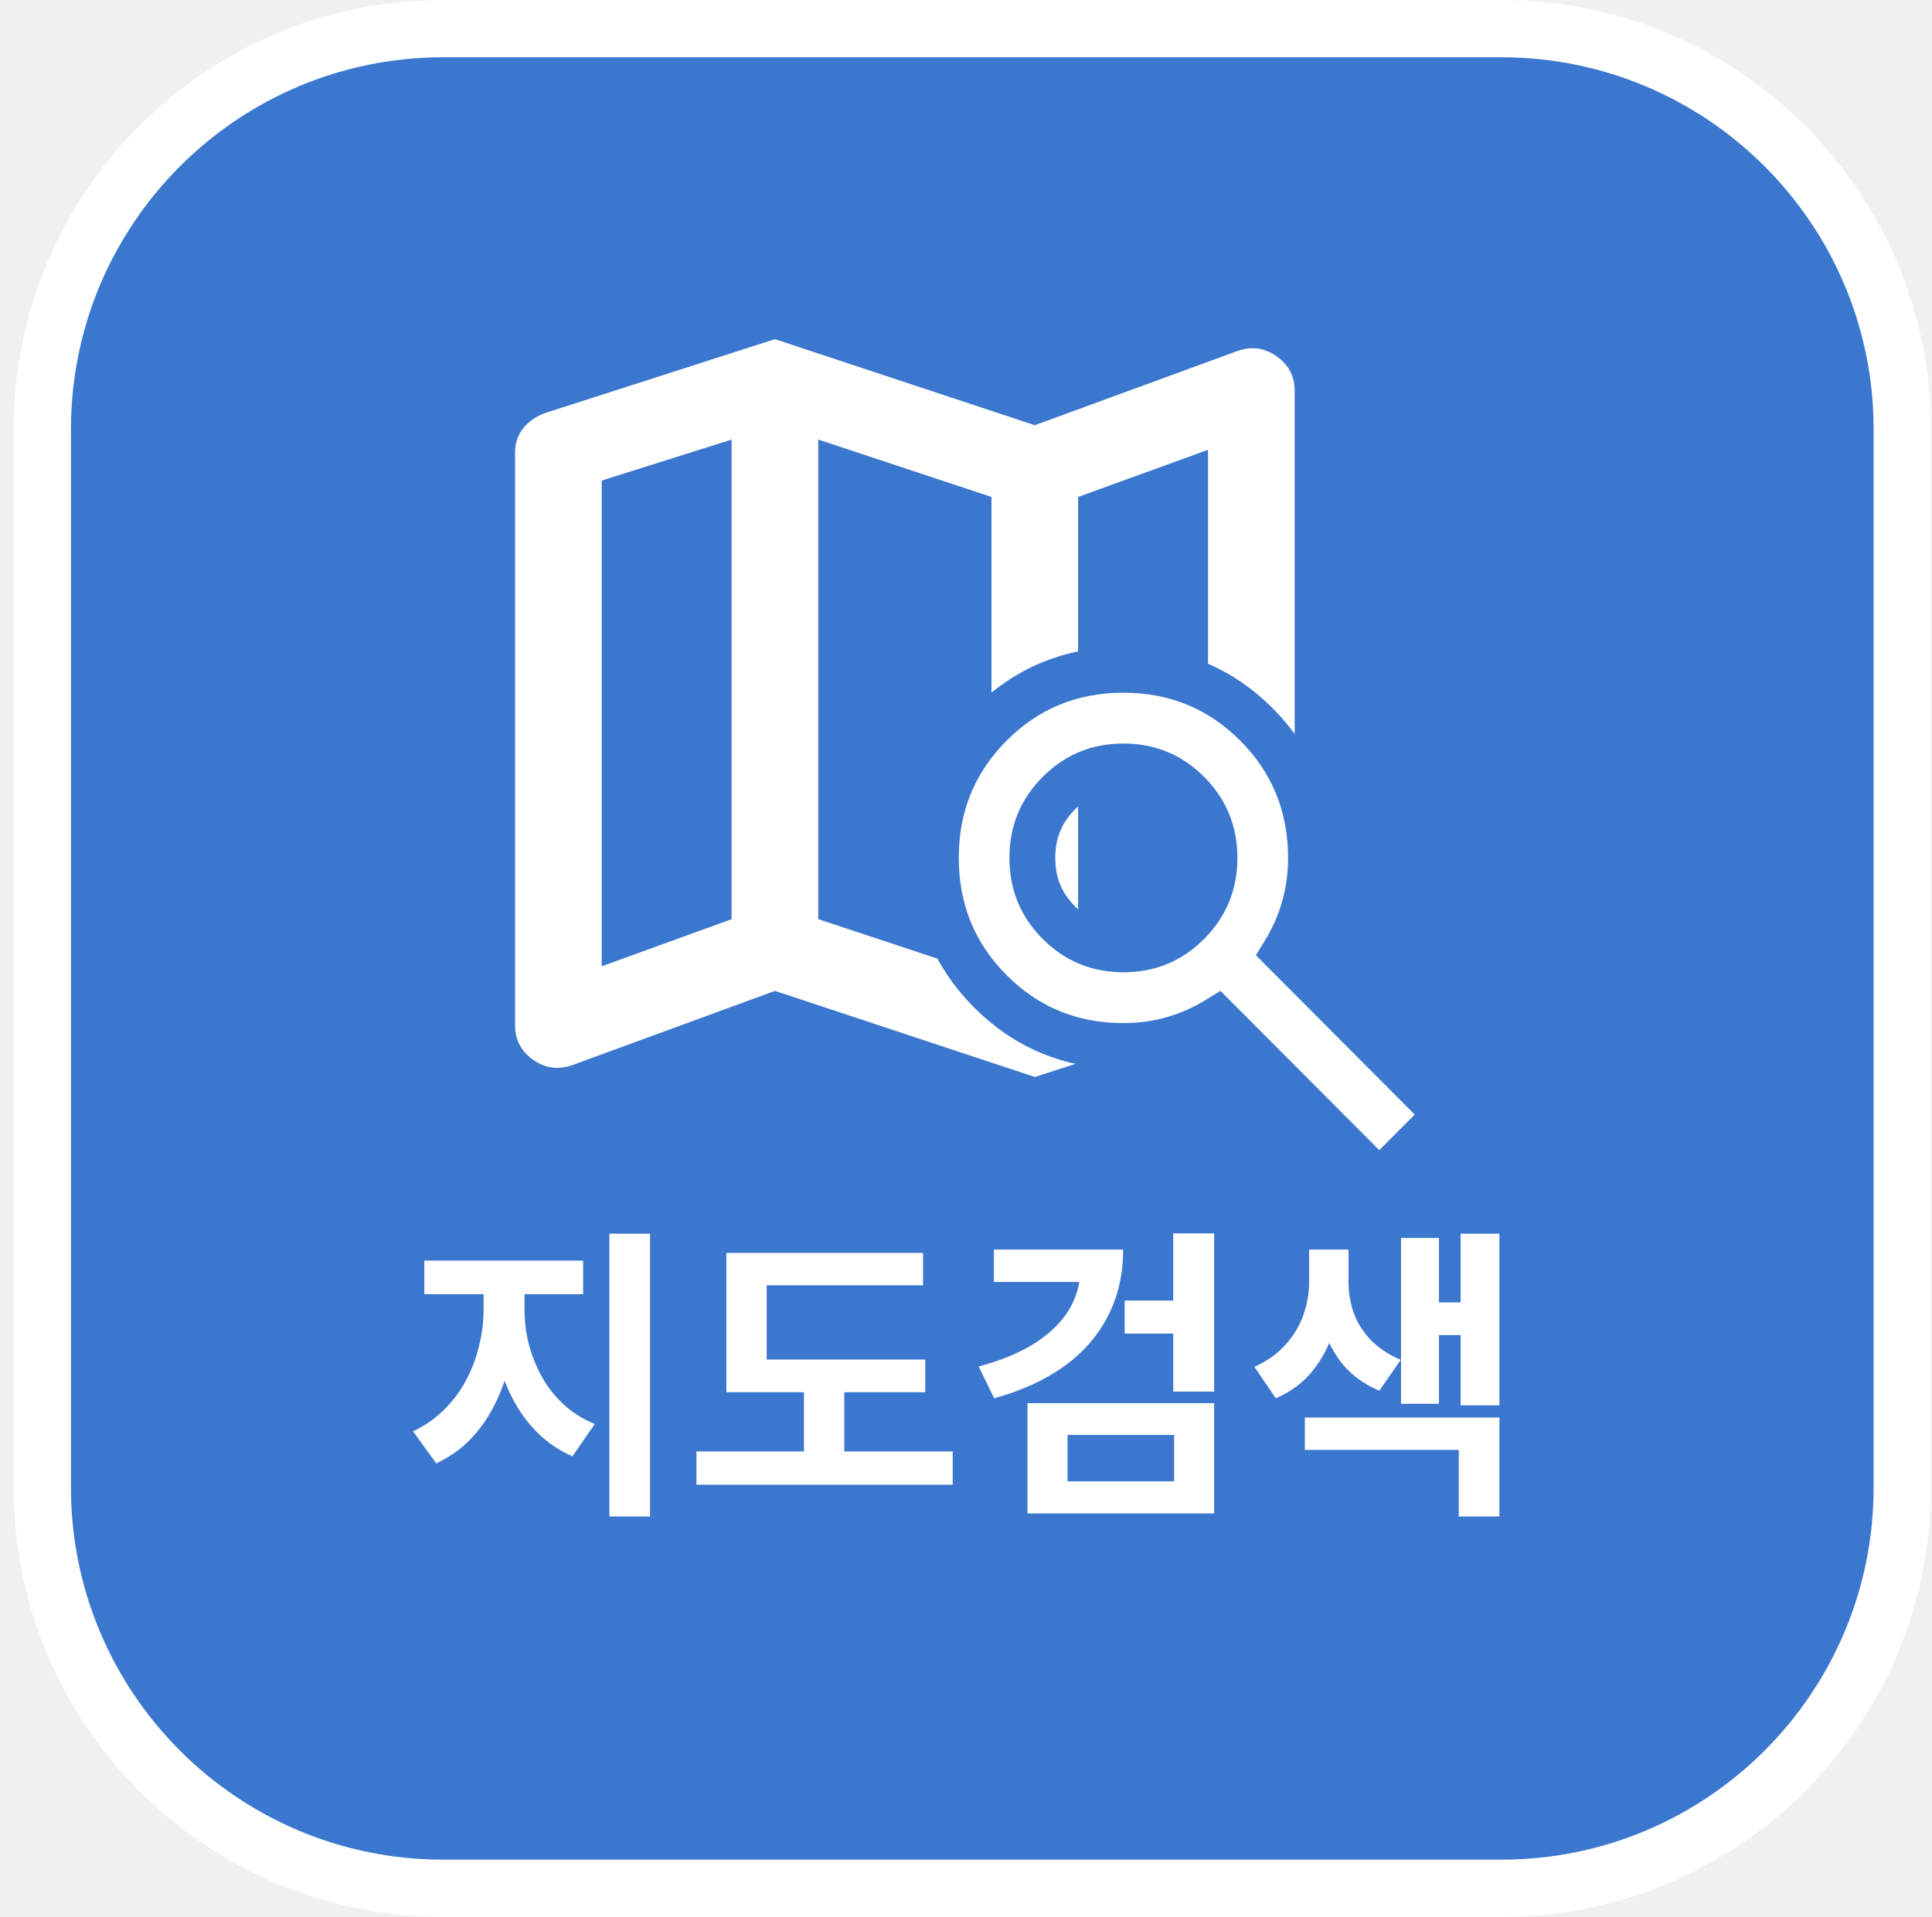
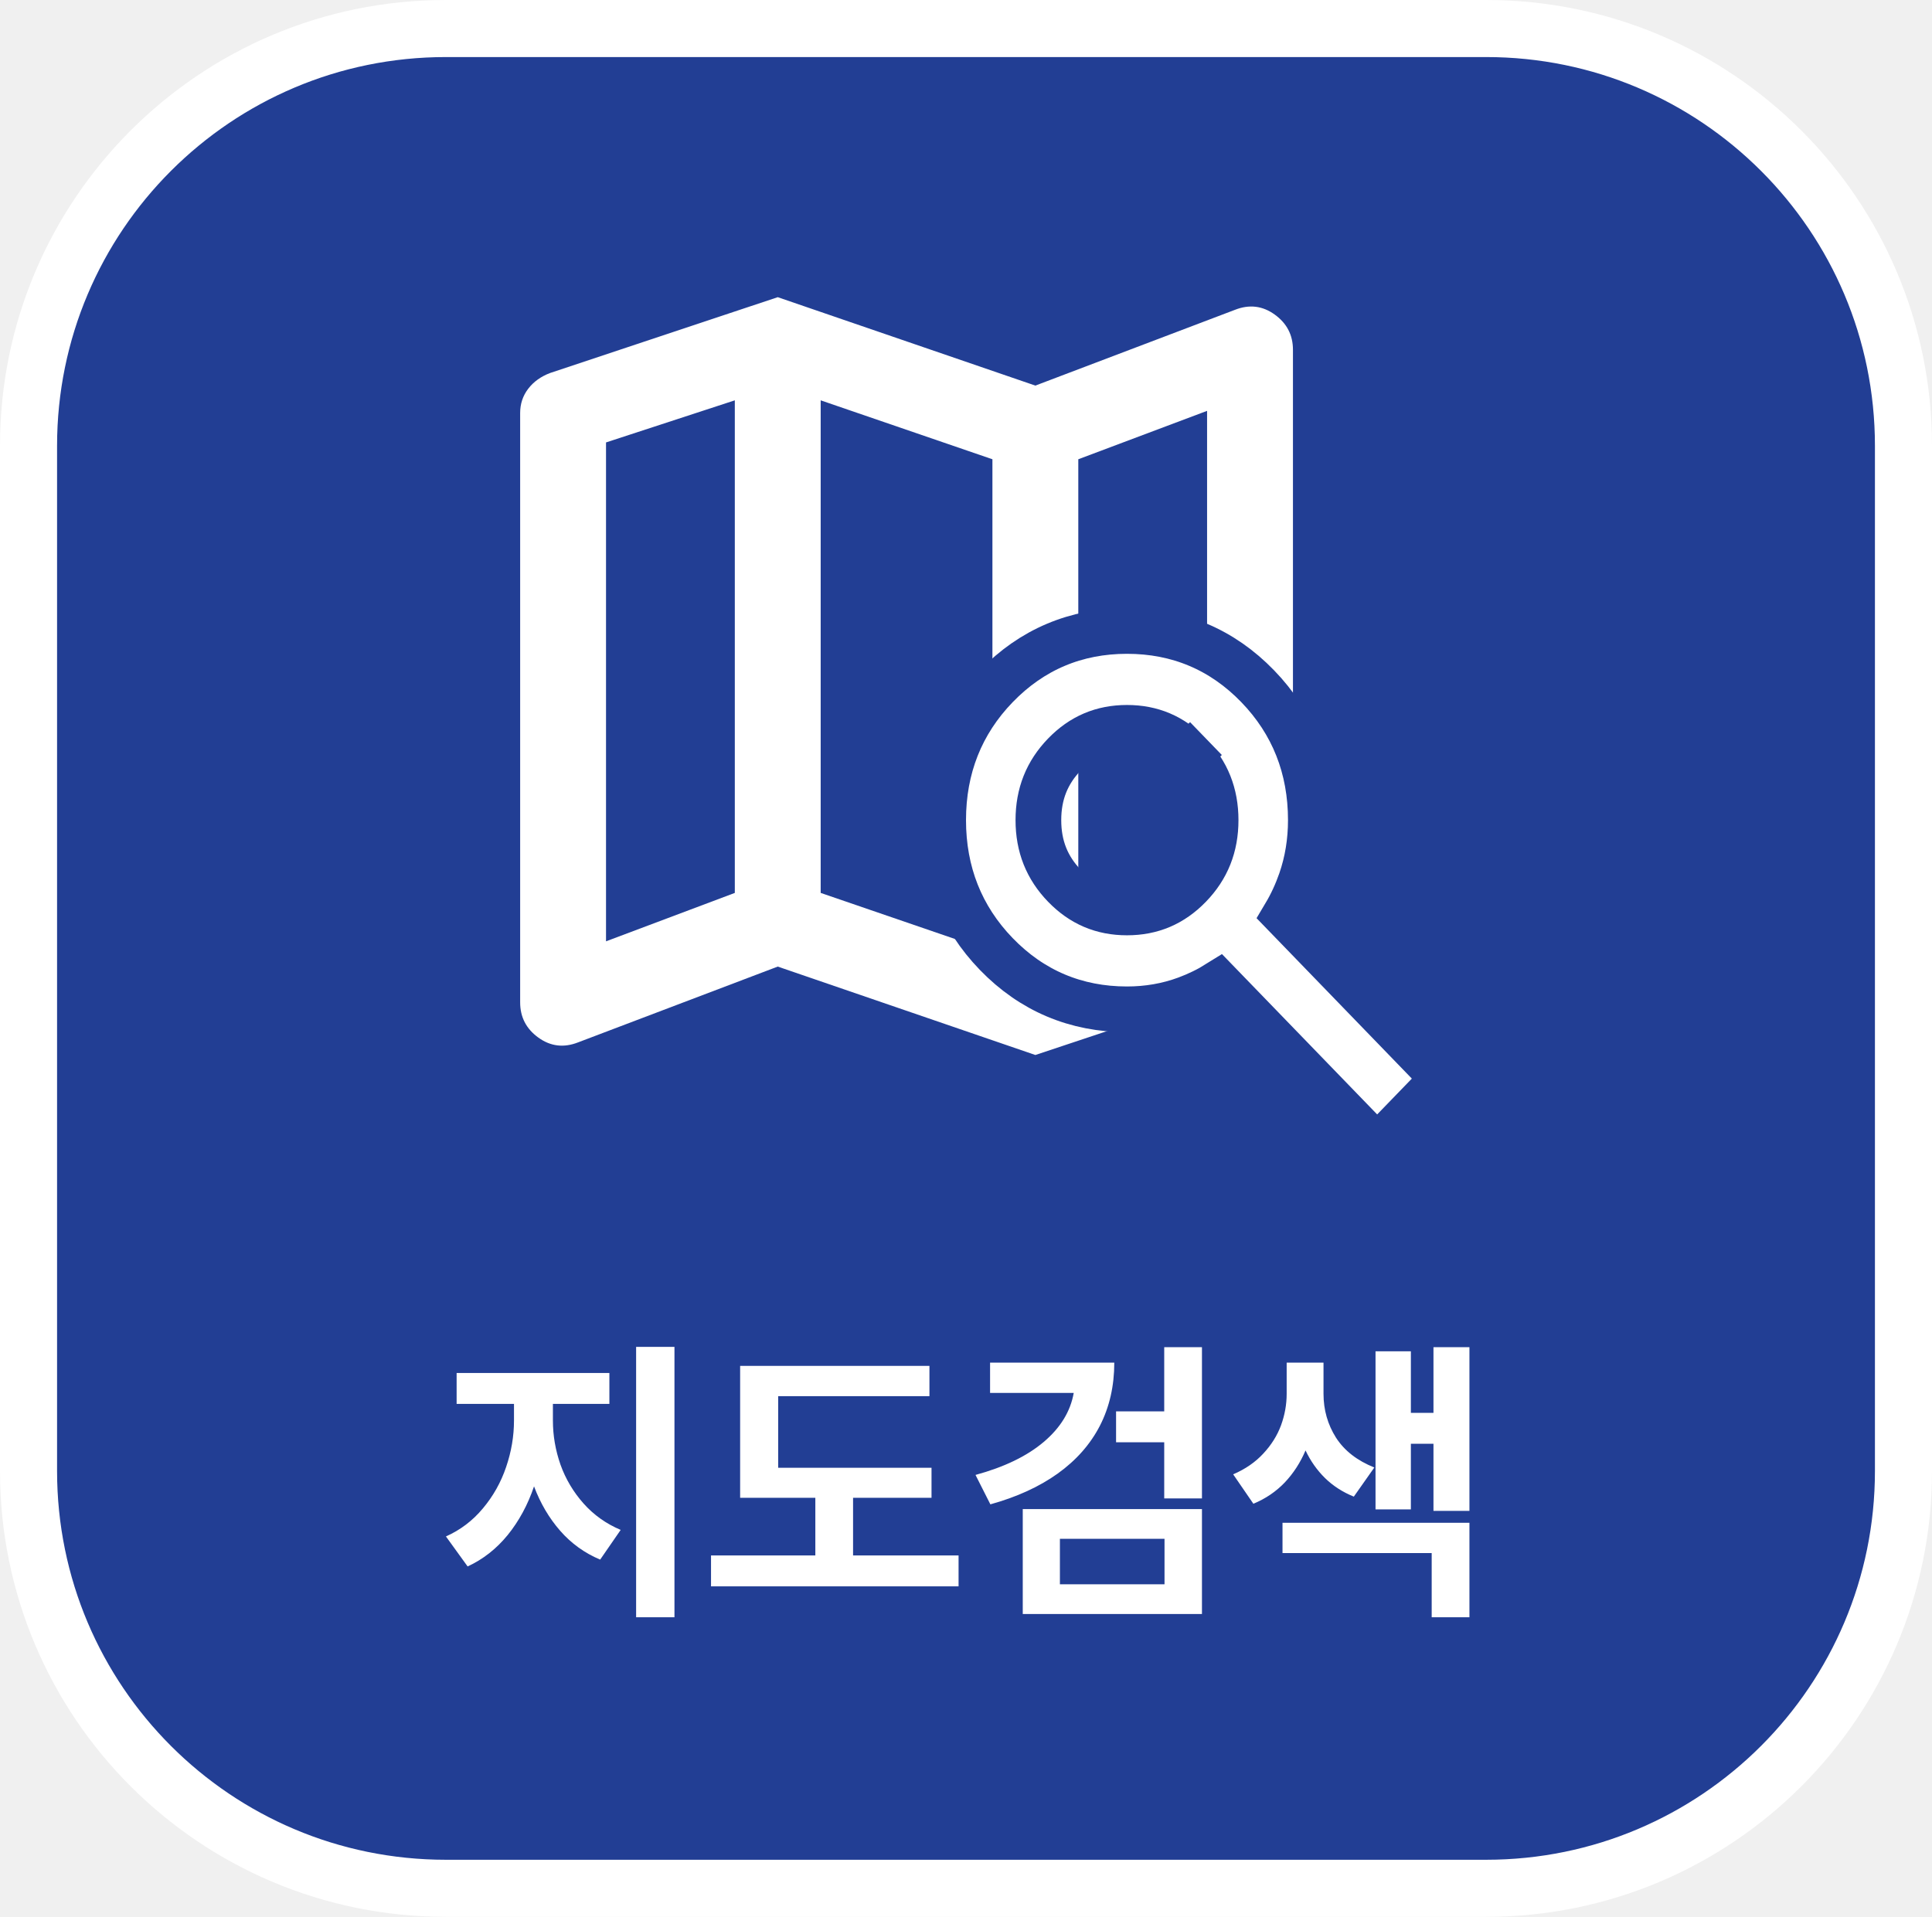
- <svg xmlns="http://www.w3.org/2000/svg" width="131" height="130" viewBox="0 0 131 130" fill="none">
-   <rect x="2.868" y="1.942" width="126.116" height="126.116" rx="27.186" fill="#3C77CF" stroke="white" stroke-width="3.884" />
-   <path d="M32.79 86.689H34.985V88.843C34.985 89.948 34.868 91.031 34.633 92.095C34.412 93.158 34.074 94.159 33.618 95.098C33.176 96.023 32.617 96.844 31.941 97.562C31.264 98.266 30.477 98.825 29.58 99.24L28.006 97.065C28.806 96.692 29.504 96.209 30.097 95.615C30.705 95.022 31.202 94.359 31.588 93.627C31.989 92.882 32.286 92.102 32.479 91.287C32.686 90.459 32.79 89.644 32.79 88.843V86.689ZM33.39 86.689H35.565V88.843C35.565 89.603 35.661 90.376 35.855 91.163C36.062 91.936 36.359 92.674 36.745 93.379C37.132 94.069 37.622 94.69 38.216 95.243C38.809 95.795 39.514 96.237 40.328 96.568L38.816 98.763C37.905 98.363 37.111 97.824 36.435 97.148C35.758 96.471 35.192 95.691 34.736 94.808C34.281 93.924 33.943 92.978 33.722 91.97C33.501 90.949 33.39 89.906 33.39 88.843V86.689ZM28.772 85.488H39.541V87.766H28.772V85.488ZM41.322 83.665H44.077V102.843H41.322V83.665ZM49.253 92.198H62.735V94.414H49.253V92.198ZM47.223 98.432H64.599V100.689H47.223V98.432ZM54.513 93.213H57.247V99.157H54.513V93.213ZM49.253 84.97H62.59V87.165H51.986V93.151H49.253V84.97ZM73.254 84.742H76.154C76.154 86.427 75.808 87.932 75.118 89.257C74.442 90.583 73.454 91.715 72.157 92.654C70.873 93.579 69.292 94.304 67.414 94.828L66.358 92.674C67.89 92.26 69.167 91.729 70.189 91.08C71.211 90.417 71.977 89.665 72.488 88.822C72.999 87.966 73.254 87.041 73.254 86.047V84.742ZM67.393 84.742H75.18V86.938H67.393V84.742ZM79.55 83.645H82.325V94.373H79.55V83.645ZM76.257 88.201H79.944V90.438H76.257V88.201ZM69.671 95.16H82.325V102.636H69.671V95.16ZM79.612 97.314H72.384V100.462H79.612V97.314ZM88.765 84.742H90.918V86.958C90.918 88.049 90.767 89.112 90.463 90.148C90.159 91.183 89.683 92.108 89.034 92.923C88.399 93.738 87.556 94.373 86.507 94.828L85.058 92.695C85.941 92.295 86.652 91.784 87.191 91.163C87.743 90.541 88.143 89.865 88.392 89.133C88.64 88.401 88.765 87.676 88.765 86.958V84.742ZM89.282 84.742H91.436V86.958C91.436 87.663 91.554 88.353 91.788 89.029C92.023 89.692 92.403 90.3 92.927 90.852C93.452 91.404 94.135 91.86 94.978 92.219L93.528 94.311C92.534 93.896 91.719 93.317 91.084 92.571C90.463 91.811 90.007 90.956 89.717 90.003C89.427 89.036 89.282 88.022 89.282 86.958V84.742ZM99.037 83.665H101.667V95.305H99.037V83.665ZM96.759 88.325H99.803V90.541H96.759V88.325ZM94.998 83.956H97.567V95.201H94.998V83.956ZM88.475 96.133H101.667V102.843H98.913V98.328H88.475V96.133Z" fill="white" />
-   <path d="M70.165 73.036L52.545 67.198L38.89 72.202C37.911 72.573 37.006 72.468 36.174 71.889C35.342 71.31 34.926 70.534 34.926 69.561V30.644C34.926 30.042 35.109 29.509 35.476 29.046C35.843 28.583 36.345 28.235 36.981 28.004L52.545 23L70.165 28.837L83.82 23.834C84.799 23.463 85.704 23.567 86.536 24.147C87.368 24.726 87.784 25.502 87.784 26.475V65.391C87.784 65.994 87.6 66.527 87.233 66.99C86.866 67.453 86.365 67.801 85.728 68.032L70.165 73.036ZM67.228 66.225V33.702L55.482 29.81V62.334L67.228 66.225ZM73.101 66.225L81.911 63.446V30.505L73.101 33.702V66.225ZM40.799 65.531L49.609 62.334V29.81L40.799 32.59V65.531Z" fill="white" />
-   <path d="M92.42 79.097L93.521 80.203L94.623 79.097L97.027 76.684L98.121 75.587L97.027 74.489L87.123 64.551C87.553 63.847 87.911 63.089 88.201 62.28C88.665 60.981 88.893 59.611 88.893 58.18C88.893 54.648 87.656 51.6 85.197 49.133C82.738 46.665 79.698 45.423 76.173 45.423C72.648 45.423 69.609 46.665 67.15 49.133C64.69 51.6 63.454 54.648 63.454 58.18C63.454 61.712 64.69 64.76 67.15 67.227C69.609 69.695 72.648 70.937 76.173 70.937C77.601 70.937 78.969 70.709 80.264 70.242C81.068 69.953 81.821 69.594 82.521 69.165L92.42 79.097ZM80.547 62.576C79.338 63.788 77.911 64.381 76.173 64.381C74.436 64.381 73.008 63.788 71.8 62.576C70.591 61.363 69.999 59.928 69.999 58.18C69.999 56.432 70.591 54.997 71.8 53.784C73.008 52.572 74.436 51.979 76.173 51.979C77.911 51.979 79.338 52.572 80.547 53.784C81.755 54.997 82.348 56.432 82.348 58.18C82.348 59.928 81.755 61.363 80.547 62.576Z" fill="white" stroke="#3C77CF" stroke-width="3.11" />
+ <svg xmlns="http://www.w3.org/2000/svg" width="130" height="129" viewBox="0 0 130 129" fill="none">
+   <rect x="1.92" y="1.92" width="126.16" height="125.16" rx="28.08" fill="#223E94" stroke="white" stroke-width="3.84" />
+   <path d="M37.204 95.602C37.204 96.608 37.374 97.598 37.714 98.571C38.061 99.538 38.578 100.408 39.264 101.181C39.951 101.954 40.784 102.547 41.764 102.961L40.384 104.96C39.337 104.52 38.441 103.874 37.694 103.021C36.948 102.167 36.361 101.171 35.934 100.031C35.515 101.271 34.925 102.361 34.165 103.301C33.405 104.234 32.505 104.94 31.465 105.42L30.006 103.401C30.979 102.967 31.808 102.337 32.495 101.511C33.188 100.684 33.708 99.758 34.055 98.731C34.408 97.698 34.585 96.655 34.585 95.602V94.482H30.725V92.402H41.004V94.482H37.204V95.602ZM45.383 108.84H42.803V90.643H45.383V108.84ZM62.68 100.801H57.401V104.68H64.5V106.76H47.843V104.68H54.862V100.801H49.802V91.922H62.54V93.962H52.362V98.781H62.68V100.801ZM74.978 91.702C74.978 93.275 74.655 94.692 74.009 95.952C73.362 97.205 72.415 98.278 71.169 99.171C69.929 100.058 68.419 100.748 66.64 101.241L65.64 99.261C67.573 98.735 69.103 97.995 70.229 97.042C71.356 96.088 72.029 94.989 72.249 93.742H66.62V91.702H74.978ZM80.877 100.841H78.338V97.062H75.098V94.982H78.338V90.663H80.877V100.841ZM80.877 108.62H68.819V101.561H80.877V108.62ZM71.319 106.62H78.358V103.561H71.319V106.62ZM89.056 93.802C89.056 94.882 89.336 95.865 89.896 96.752C90.463 97.632 91.323 98.301 92.476 98.761L91.096 100.721C90.349 100.421 89.703 100.004 89.156 99.471C88.616 98.938 88.18 98.318 87.846 97.612C87.5 98.431 87.033 99.151 86.447 99.771C85.86 100.384 85.157 100.861 84.337 101.201L82.977 99.221C83.797 98.868 84.474 98.401 85.007 97.821C85.547 97.242 85.943 96.608 86.197 95.922C86.45 95.228 86.577 94.522 86.577 93.802V91.702H89.056V93.802ZM98.875 101.681H96.455V97.162H94.935V101.581H92.556V90.942H94.935V95.082H96.455V90.663H98.875V101.681ZM98.875 108.84H96.335V104.52H86.297V102.481H98.875V108.84Z" fill="white" />
+   <path d="M69.667 71L52.333 65.05L38.9 70.15C37.937 70.528 37.046 70.421 36.228 69.831C35.409 69.241 35 68.45 35 67.458V27.792C35 27.178 35.181 26.635 35.542 26.163C35.903 25.69 36.396 25.336 37.022 25.1L52.333 20L69.667 25.95L83.1 20.85C84.063 20.472 84.954 20.578 85.772 21.169C86.591 21.759 87 22.55 87 23.542V63.208C87 63.822 86.819 64.365 86.458 64.838C86.097 65.31 85.604 65.664 84.978 65.9L69.667 71ZM66.778 64.058V30.908L55.222 26.942V60.092L66.778 64.058ZM72.556 64.058L81.222 61.225V27.65L72.556 30.908V64.058ZM40.778 63.35L49.444 60.092V26.942L40.778 29.775V63.35Z" fill="white" />
+   <path d="M91.562 76.069L92.667 77.211L93.771 76.069L96.105 73.658L97.139 72.589L96.105 71.52L86.474 61.568C86.898 60.856 87.251 60.09 87.536 59.273C87.984 57.98 88.204 56.618 88.204 55.194C88.204 51.683 87.012 48.647 84.626 46.182C82.237 43.714 79.276 42.463 75.833 42.463C72.391 42.463 69.429 43.714 67.041 46.182C64.655 48.647 63.463 51.683 63.463 55.194C63.463 58.706 64.655 61.742 67.041 64.207C69.429 66.675 72.391 67.926 75.833 67.926C77.227 67.926 78.562 67.696 79.826 67.228C80.594 66.943 81.315 66.591 81.984 66.172L91.562 76.069ZM80.041 59.615C78.87 60.825 77.497 61.407 75.833 61.407C74.17 61.407 72.796 60.825 71.626 59.615C70.453 58.403 69.871 56.96 69.871 55.194C69.871 53.429 70.453 51.986 71.626 50.774C72.796 49.564 74.17 48.982 75.833 48.982C77.497 48.982 78.87 49.564 80.041 50.774L81.146 49.705L80.041 50.774C81.214 51.986 81.796 53.429 81.796 55.194C81.796 56.96 81.214 58.403 80.041 59.615Z" fill="white" stroke="#223E94" stroke-width="3.075" />
</svg>
